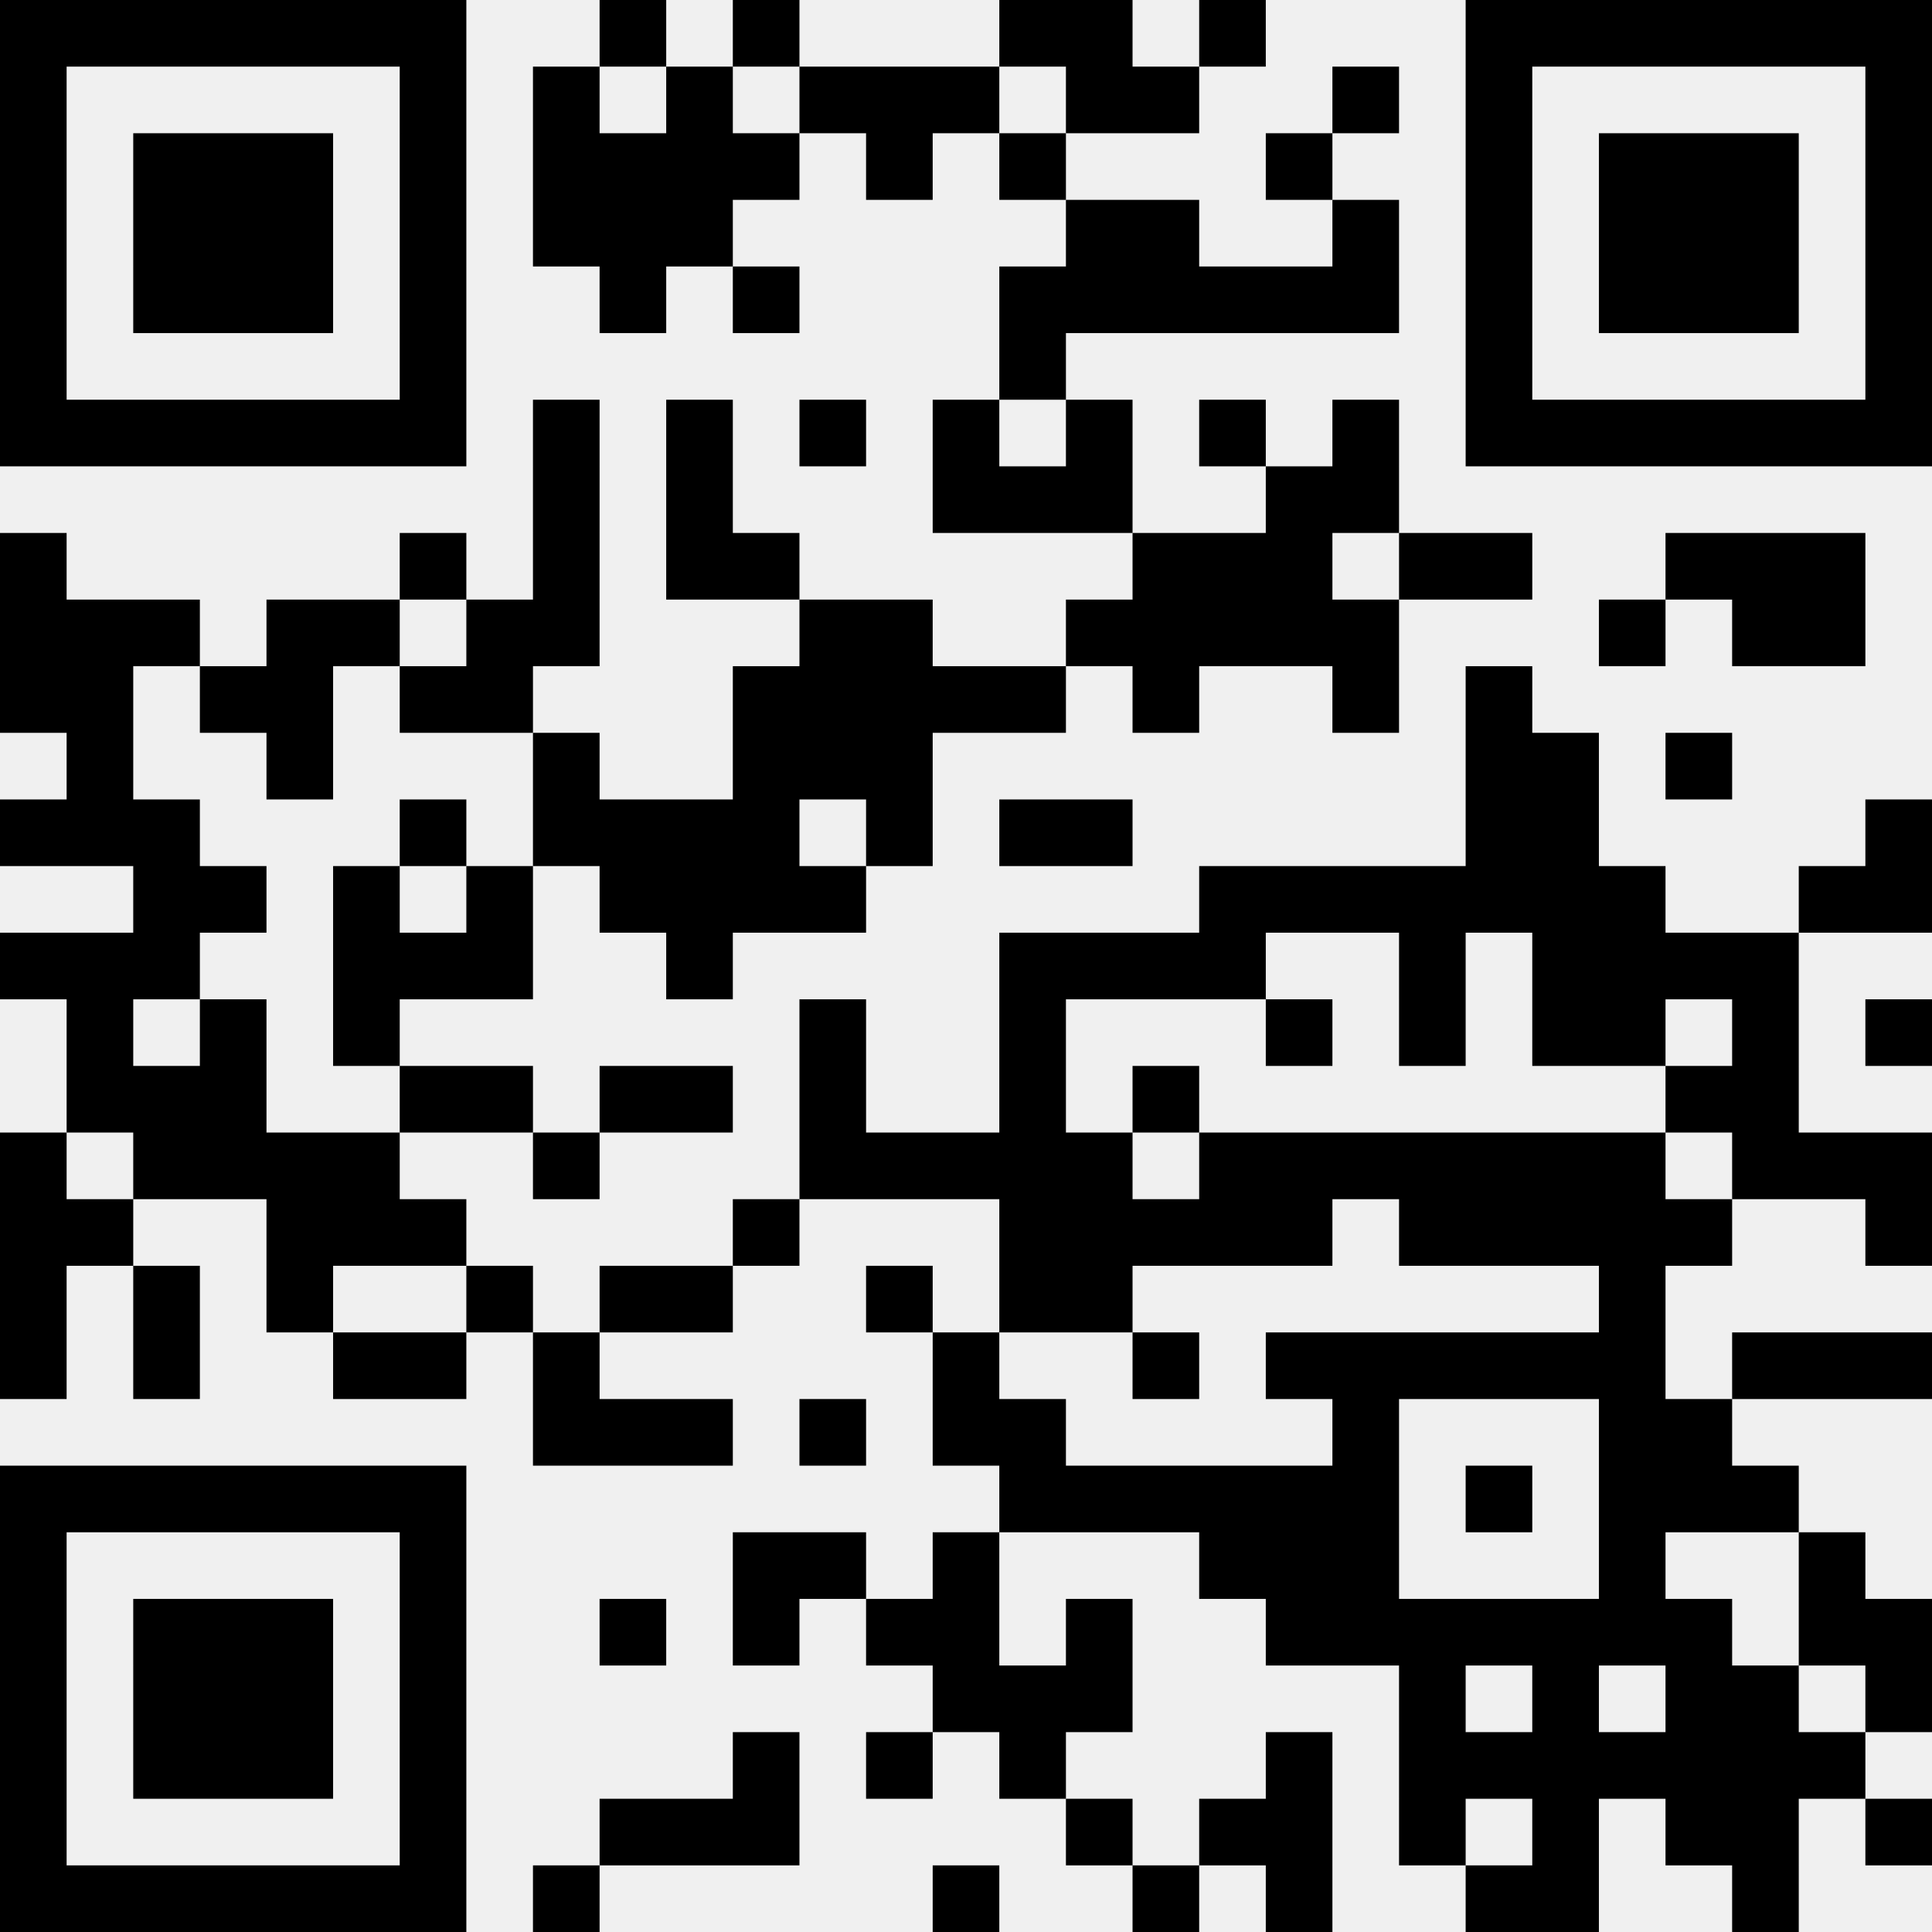
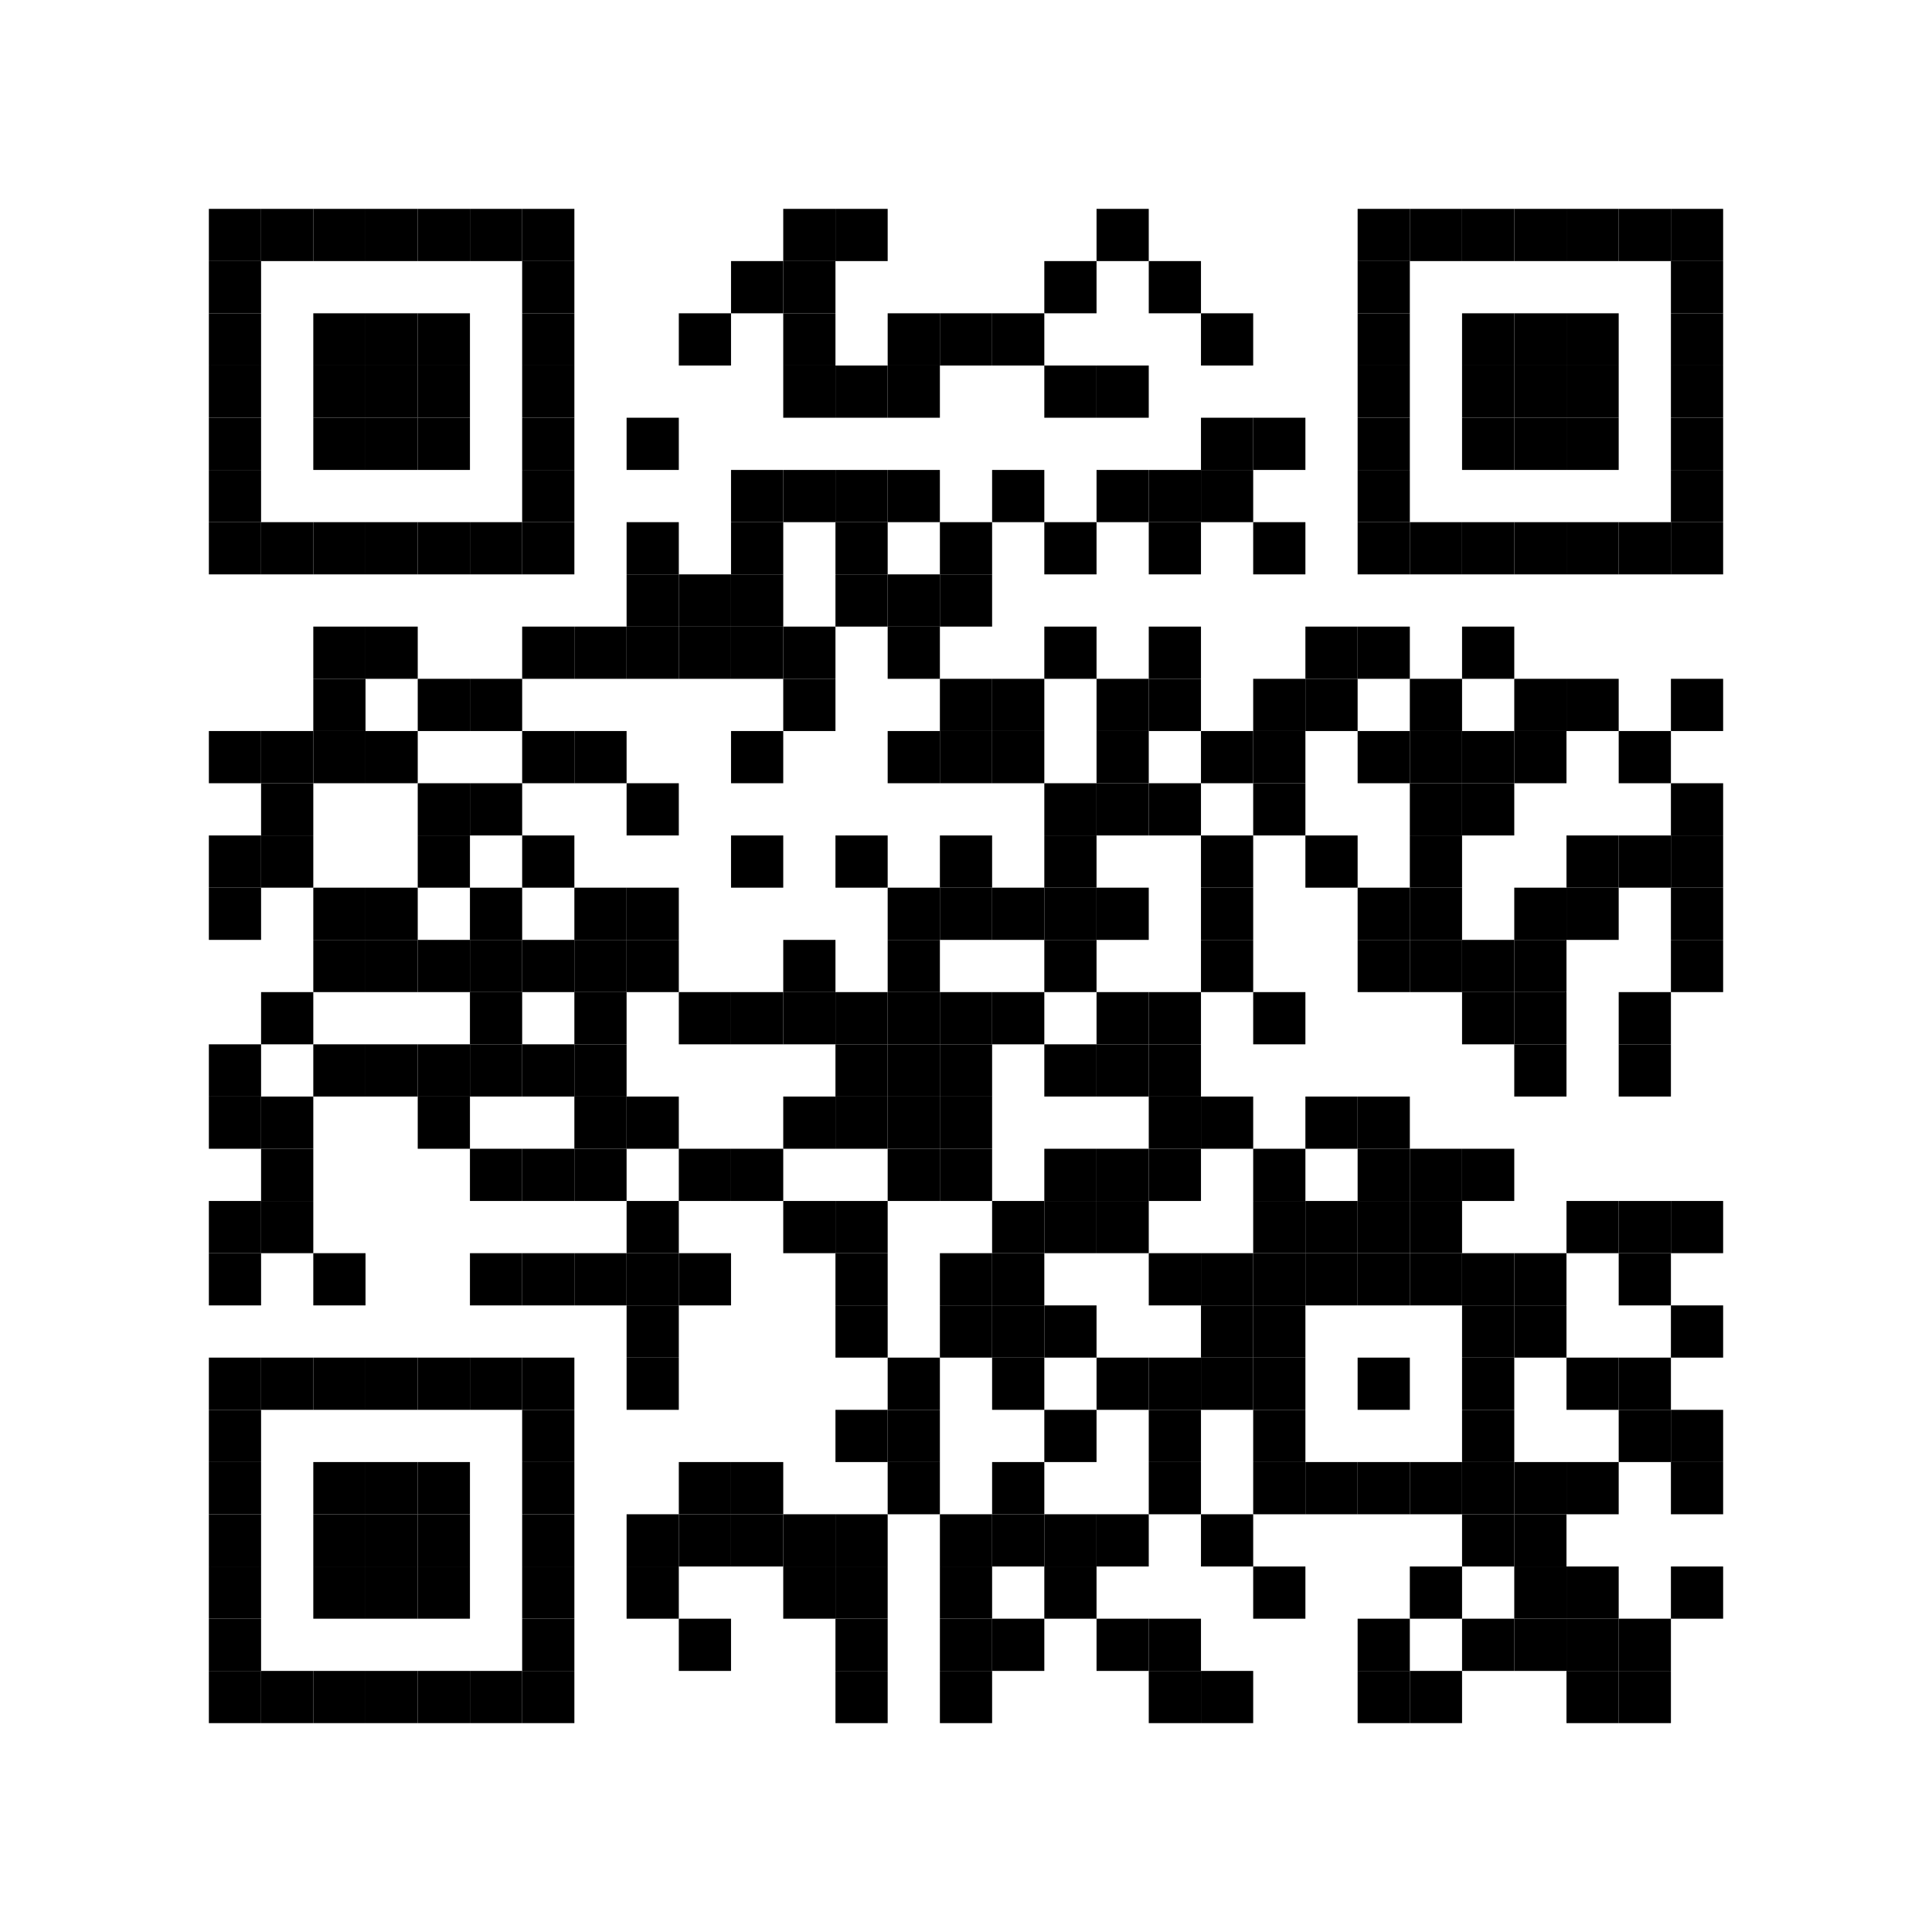
- <svg xmlns="http://www.w3.org/2000/svg" width="29" height="29" class="segno">
-   <path class="qrline" stroke="#000" d="M0 0.5h7m2 0h1m1 0h1m3 0h2m1 0h1m3 0h7m-29 1h1m5 0h1m1 0h1m1 0h1m1 0h3m1 0h2m2 0h1m1 0h1m5 0h1m-29 1h1m1 0h3m1 0h1m1 0h4m1 0h1m1 0h1m3 0h1m2 0h1m1 0h3m1 0h1m-29 1h1m1 0h3m1 0h1m1 0h3m5 0h2m2 0h1m1 0h1m1 0h3m1 0h1m-29 1h1m1 0h3m1 0h1m2 0h1m1 0h1m3 0h6m1 0h1m1 0h3m1 0h1m-29 1h1m5 0h1m8 0h1m6 0h1m5 0h1m-29 1h7m1 0h1m1 0h1m1 0h1m1 0h1m1 0h1m1 0h1m1 0h1m1 0h7m-21 1h1m1 0h1m3 0h3m2 0h2m-21 1h1m5 0h1m1 0h1m1 0h2m5 0h3m1 0h2m2 0h3m-28 1h3m1 0h2m1 0h2m3 0h2m2 0h5m3 0h1m1 0h2m-28 1h2m1 0h2m1 0h2m3 0h5m1 0h1m2 0h1m1 0h1m-22 1h1m2 0h1m3 0h1m2 0h3m8 0h2m1 0h1m-26 1h3m3 0h1m1 0h4m1 0h1m1 0h2m5 0h2m4 0h1m-27 1h2m1 0h1m1 0h1m1 0h4m5 0h7m2 0h2m-29 1h3m2 0h3m2 0h1m4 0h4m2 0h1m1 0h4m-26 1h1m1 0h1m1 0h1m6 0h1m2 0h1m3 0h1m1 0h1m1 0h2m1 0h1m1 0h1m-28 1h3m2 0h2m1 0h2m1 0h1m2 0h1m1 0h1m7 0h2m-27 1h1m1 0h4m2 0h1m3 0h5m1 0h7m1 0h3m-29 1h2m2 0h3m4 0h1m3 0h5m1 0h5m2 0h1m-29 1h1m1 0h1m1 0h1m2 0h1m1 0h2m2 0h1m1 0h2m7 0h1m-25 1h1m1 0h1m2 0h2m1 0h1m5 0h1m2 0h1m1 0h6m1 0h3m-21 1h3m1 0h1m1 0h2m4 0h1m3 0h2m-26 1h7m8 0h6m1 0h1m1 0h3m-27 1h1m5 0h1m4 0h2m1 0h1m3 0h3m3 0h1m2 0h1m-28 1h1m1 0h3m1 0h1m2 0h1m1 0h1m1 0h2m1 0h1m2 0h7m1 0h2m-29 1h1m1 0h3m1 0h1m7 0h3m4 0h1m1 0h1m1 0h2m1 0h1m-29 1h1m1 0h3m1 0h1m4 0h1m1 0h1m1 0h1m3 0h1m1 0h7m-28 1h1m5 0h1m2 0h3m4 0h1m1 0h2m1 0h1m1 0h1m1 0h2m1 0h1m-29 1h7m1 0h1m5 0h1m2 0h1m1 0h1m2 0h2m2 0h1" />
+ <svg xmlns="http://www.w3.org/2000/svg" xmlns:xlink="http://www.w3.org/1999/xlink" width="296" height="296" viewBox="0 0 296 296">
+   <rect x="0" y="0" width="296" height="296" fill="#ffffff" />
+   <defs>
+     <rect id="p" width="8" height="8" />
+   </defs>
+   <g fill="#000000">
+     <use xlink:href="#p" x="32" y="32" />
+     <use xlink:href="#p" x="32" y="40" />
+     <use xlink:href="#p" x="32" y="48" />
+     <use xlink:href="#p" x="32" y="56" />
+     <use xlink:href="#p" x="32" y="64" />
+     <use xlink:href="#p" x="32" y="72" />
+     <use xlink:href="#p" x="32" y="80" />
+     <use xlink:href="#p" x="32" y="112" />
+     <use xlink:href="#p" x="32" y="128" />
+     <use xlink:href="#p" x="32" y="136" />
+     <use xlink:href="#p" x="32" y="160" />
+     <use xlink:href="#p" x="32" y="168" />
+     <use xlink:href="#p" x="32" y="184" />
+     <use xlink:href="#p" x="32" y="192" />
+     <use xlink:href="#p" x="32" y="208" />
+     <use xlink:href="#p" x="32" y="216" />
+     <use xlink:href="#p" x="32" y="224" />
+     <use xlink:href="#p" x="32" y="232" />
+     <use xlink:href="#p" x="32" y="240" />
+     <use xlink:href="#p" x="32" y="248" />
+     <use xlink:href="#p" x="32" y="256" />
+     <use xlink:href="#p" x="40" y="32" />
+     <use xlink:href="#p" x="40" y="80" />
+     <use xlink:href="#p" x="40" y="112" />
+     <use xlink:href="#p" x="40" y="120" />
+     <use xlink:href="#p" x="40" y="128" />
+     <use xlink:href="#p" x="40" y="152" />
+     <use xlink:href="#p" x="40" y="168" />
+     <use xlink:href="#p" x="40" y="176" />
+     <use xlink:href="#p" x="40" y="184" />
+     <use xlink:href="#p" x="40" y="208" />
+     <use xlink:href="#p" x="40" y="256" />
+     <use xlink:href="#p" x="48" y="32" />
+     <use xlink:href="#p" x="48" y="48" />
+     <use xlink:href="#p" x="48" y="56" />
+     <use xlink:href="#p" x="48" y="64" />
+     <use xlink:href="#p" x="48" y="80" />
+     <use xlink:href="#p" x="48" y="96" />
+     <use xlink:href="#p" x="48" y="104" />
+     <use xlink:href="#p" x="48" y="112" />
+     <use xlink:href="#p" x="48" y="136" />
+     <use xlink:href="#p" x="48" y="144" />
+     <use xlink:href="#p" x="48" y="160" />
+     <use xlink:href="#p" x="48" y="192" />
+     <use xlink:href="#p" x="48" y="208" />
+     <use xlink:href="#p" x="48" y="224" />
+     <use xlink:href="#p" x="48" y="232" />
+     <use xlink:href="#p" x="48" y="240" />
+     <use xlink:href="#p" x="48" y="256" />
+     <use xlink:href="#p" x="56" y="32" />
+     <use xlink:href="#p" x="56" y="48" />
+     <use xlink:href="#p" x="56" y="56" />
+     <use xlink:href="#p" x="56" y="64" />
+     <use xlink:href="#p" x="56" y="80" />
+     <use xlink:href="#p" x="56" y="96" />
+     <use xlink:href="#p" x="56" y="112" />
+     <use xlink:href="#p" x="56" y="136" />
+     <use xlink:href="#p" x="56" y="144" />
+     <use xlink:href="#p" x="56" y="160" />
+     <use xlink:href="#p" x="56" y="208" />
+     <use xlink:href="#p" x="56" y="224" />
+     <use xlink:href="#p" x="56" y="232" />
+     <use xlink:href="#p" x="56" y="240" />
+     <use xlink:href="#p" x="56" y="256" />
+     <use xlink:href="#p" x="64" y="32" />
+     <use xlink:href="#p" x="64" y="48" />
+     <use xlink:href="#p" x="64" y="56" />
+     <use xlink:href="#p" x="64" y="64" />
+     <use xlink:href="#p" x="64" y="80" />
+     <use xlink:href="#p" x="64" y="104" />
+     <use xlink:href="#p" x="64" y="120" />
+     <use xlink:href="#p" x="64" y="128" />
+     <use xlink:href="#p" x="64" y="144" />
+     <use xlink:href="#p" x="64" y="160" />
+     <use xlink:href="#p" x="64" y="168" />
+     <use xlink:href="#p" x="64" y="208" />
+     <use xlink:href="#p" x="64" y="224" />
+     <use xlink:href="#p" x="64" y="232" />
+     <use xlink:href="#p" x="64" y="240" />
+     <use xlink:href="#p" x="64" y="256" />
+     <use xlink:href="#p" x="72" y="32" />
+     <use xlink:href="#p" x="72" y="80" />
+     <use xlink:href="#p" x="72" y="104" />
+     <use xlink:href="#p" x="72" y="120" />
+     <use xlink:href="#p" x="72" y="136" />
+     <use xlink:href="#p" x="72" y="144" />
+     <use xlink:href="#p" x="72" y="152" />
+     <use xlink:href="#p" x="72" y="160" />
+     <use xlink:href="#p" x="72" y="176" />
+     <use xlink:href="#p" x="72" y="192" />
+     <use xlink:href="#p" x="72" y="208" />
+     <use xlink:href="#p" x="72" y="256" />
+     <use xlink:href="#p" x="80" y="32" />
+     <use xlink:href="#p" x="80" y="40" />
+     <use xlink:href="#p" x="80" y="48" />
+     <use xlink:href="#p" x="80" y="56" />
+     <use xlink:href="#p" x="80" y="64" />
+     <use xlink:href="#p" x="80" y="72" />
+     <use xlink:href="#p" x="80" y="80" />
+     <use xlink:href="#p" x="80" y="96" />
+     <use xlink:href="#p" x="80" y="112" />
+     <use xlink:href="#p" x="80" y="128" />
+     <use xlink:href="#p" x="80" y="144" />
+     <use xlink:href="#p" x="80" y="160" />
+     <use xlink:href="#p" x="80" y="176" />
+     <use xlink:href="#p" x="80" y="192" />
+     <use xlink:href="#p" x="80" y="208" />
+     <use xlink:href="#p" x="80" y="216" />
+     <use xlink:href="#p" x="80" y="224" />
+     <use xlink:href="#p" x="80" y="232" />
+     <use xlink:href="#p" x="80" y="240" />
+     <use xlink:href="#p" x="80" y="248" />
+     <use xlink:href="#p" x="80" y="256" />
+     <use xlink:href="#p" x="88" y="96" />
+     <use xlink:href="#p" x="88" y="112" />
+     <use xlink:href="#p" x="88" y="136" />
+     <use xlink:href="#p" x="88" y="144" />
+     <use xlink:href="#p" x="88" y="152" />
+     <use xlink:href="#p" x="88" y="160" />
+     <use xlink:href="#p" x="88" y="168" />
+     <use xlink:href="#p" x="88" y="176" />
+     <use xlink:href="#p" x="88" y="192" />
+     <use xlink:href="#p" x="96" y="64" />
+     <use xlink:href="#p" x="96" y="80" />
+     <use xlink:href="#p" x="96" y="88" />
+     <use xlink:href="#p" x="96" y="96" />
+     <use xlink:href="#p" x="96" y="120" />
+     <use xlink:href="#p" x="96" y="136" />
+     <use xlink:href="#p" x="96" y="144" />
+     <use xlink:href="#p" x="96" y="168" />
+     <use xlink:href="#p" x="96" y="184" />
+     <use xlink:href="#p" x="96" y="192" />
+     <use xlink:href="#p" x="96" y="200" />
+     <use xlink:href="#p" x="96" y="208" />
+     <use xlink:href="#p" x="96" y="232" />
+     <use xlink:href="#p" x="96" y="240" />
+     <use xlink:href="#p" x="104" y="48" />
+     <use xlink:href="#p" x="104" y="88" />
+     <use xlink:href="#p" x="104" y="96" />
+     <use xlink:href="#p" x="104" y="152" />
+     <use xlink:href="#p" x="104" y="176" />
+     <use xlink:href="#p" x="104" y="192" />
+     <use xlink:href="#p" x="104" y="224" />
+     <use xlink:href="#p" x="104" y="232" />
+     <use xlink:href="#p" x="104" y="248" />
+     <use xlink:href="#p" x="112" y="40" />
+     <use xlink:href="#p" x="112" y="72" />
+     <use xlink:href="#p" x="112" y="80" />
+     <use xlink:href="#p" x="112" y="88" />
+     <use xlink:href="#p" x="112" y="96" />
+     <use xlink:href="#p" x="112" y="112" />
+     <use xlink:href="#p" x="112" y="128" />
+     <use xlink:href="#p" x="112" y="152" />
+     <use xlink:href="#p" x="112" y="176" />
+     <use xlink:href="#p" x="112" y="224" />
+     <use xlink:href="#p" x="112" y="232" />
+     <use xlink:href="#p" x="120" y="32" />
+     <use xlink:href="#p" x="120" y="40" />
+     <use xlink:href="#p" x="120" y="48" />
+     <use xlink:href="#p" x="120" y="56" />
+     <use xlink:href="#p" x="120" y="72" />
+     <use xlink:href="#p" x="120" y="96" />
+     <use xlink:href="#p" x="120" y="104" />
+     <use xlink:href="#p" x="120" y="144" />
+     <use xlink:href="#p" x="120" y="152" />
+     <use xlink:href="#p" x="120" y="168" />
+     <use xlink:href="#p" x="120" y="184" />
+     <use xlink:href="#p" x="120" y="232" />
+     <use xlink:href="#p" x="120" y="240" />
+     <use xlink:href="#p" x="128" y="32" />
+     <use xlink:href="#p" x="128" y="56" />
+     <use xlink:href="#p" x="128" y="72" />
+     <use xlink:href="#p" x="128" y="80" />
+     <use xlink:href="#p" x="128" y="88" />
+     <use xlink:href="#p" x="128" y="128" />
+     <use xlink:href="#p" x="128" y="152" />
+     <use xlink:href="#p" x="128" y="160" />
+     <use xlink:href="#p" x="128" y="168" />
+     <use xlink:href="#p" x="128" y="184" />
+     <use xlink:href="#p" x="128" y="192" />
+     <use xlink:href="#p" x="128" y="200" />
+     <use xlink:href="#p" x="128" y="216" />
+     <use xlink:href="#p" x="128" y="232" />
+     <use xlink:href="#p" x="128" y="240" />
+     <use xlink:href="#p" x="128" y="248" />
+     <use xlink:href="#p" x="128" y="256" />
+     <use xlink:href="#p" x="136" y="48" />
+     <use xlink:href="#p" x="136" y="56" />
+     <use xlink:href="#p" x="136" y="72" />
+     <use xlink:href="#p" x="136" y="88" />
+     <use xlink:href="#p" x="136" y="96" />
+     <use xlink:href="#p" x="136" y="112" />
+     <use xlink:href="#p" x="136" y="136" />
+     <use xlink:href="#p" x="136" y="144" />
+     <use xlink:href="#p" x="136" y="152" />
+     <use xlink:href="#p" x="136" y="160" />
+     <use xlink:href="#p" x="136" y="168" />
+     <use xlink:href="#p" x="136" y="176" />
+     <use xlink:href="#p" x="136" y="208" />
+     <use xlink:href="#p" x="136" y="216" />
+     <use xlink:href="#p" x="136" y="224" />
+     <use xlink:href="#p" x="144" y="48" />
+     <use xlink:href="#p" x="144" y="80" />
+     <use xlink:href="#p" x="144" y="88" />
+     <use xlink:href="#p" x="144" y="104" />
+     <use xlink:href="#p" x="144" y="112" />
+     <use xlink:href="#p" x="144" y="128" />
+     <use xlink:href="#p" x="144" y="136" />
+     <use xlink:href="#p" x="144" y="152" />
+     <use xlink:href="#p" x="144" y="160" />
+     <use xlink:href="#p" x="144" y="168" />
+     <use xlink:href="#p" x="144" y="176" />
+     <use xlink:href="#p" x="144" y="192" />
+     <use xlink:href="#p" x="144" y="200" />
+     <use xlink:href="#p" x="144" y="232" />
+     <use xlink:href="#p" x="144" y="240" />
+     <use xlink:href="#p" x="144" y="248" />
+     <use xlink:href="#p" x="144" y="256" />
+     <use xlink:href="#p" x="152" y="48" />
+     <use xlink:href="#p" x="152" y="72" />
+     <use xlink:href="#p" x="152" y="104" />
+     <use xlink:href="#p" x="152" y="112" />
+     <use xlink:href="#p" x="152" y="136" />
+     <use xlink:href="#p" x="152" y="152" />
+     <use xlink:href="#p" x="152" y="184" />
+     <use xlink:href="#p" x="152" y="192" />
+     <use xlink:href="#p" x="152" y="200" />
+     <use xlink:href="#p" x="152" y="208" />
+     <use xlink:href="#p" x="152" y="224" />
+     <use xlink:href="#p" x="152" y="232" />
+     <use xlink:href="#p" x="152" y="248" />
+     <use xlink:href="#p" x="160" y="40" />
+     <use xlink:href="#p" x="160" y="56" />
+     <use xlink:href="#p" x="160" y="80" />
+     <use xlink:href="#p" x="160" y="96" />
+     <use xlink:href="#p" x="160" y="120" />
+     <use xlink:href="#p" x="160" y="128" />
+     <use xlink:href="#p" x="160" y="136" />
+     <use xlink:href="#p" x="160" y="144" />
+     <use xlink:href="#p" x="160" y="160" />
+     <use xlink:href="#p" x="160" y="176" />
+     <use xlink:href="#p" x="160" y="184" />
+     <use xlink:href="#p" x="160" y="200" />
+     <use xlink:href="#p" x="160" y="216" />
+     <use xlink:href="#p" x="160" y="232" />
+     <use xlink:href="#p" x="160" y="240" />
+     <use xlink:href="#p" x="168" y="32" />
+     <use xlink:href="#p" x="168" y="56" />
+     <use xlink:href="#p" x="168" y="72" />
+     <use xlink:href="#p" x="168" y="104" />
+     <use xlink:href="#p" x="168" y="112" />
+     <use xlink:href="#p" x="168" y="120" />
+     <use xlink:href="#p" x="168" y="136" />
+     <use xlink:href="#p" x="168" y="152" />
+     <use xlink:href="#p" x="168" y="160" />
+     <use xlink:href="#p" x="168" y="176" />
+     <use xlink:href="#p" x="168" y="184" />
+     <use xlink:href="#p" x="168" y="208" />
+     <use xlink:href="#p" x="168" y="232" />
+     <use xlink:href="#p" x="168" y="248" />
+     <use xlink:href="#p" x="176" y="40" />
+     <use xlink:href="#p" x="176" y="72" />
+     <use xlink:href="#p" x="176" y="80" />
+     <use xlink:href="#p" x="176" y="96" />
+     <use xlink:href="#p" x="176" y="104" />
+     <use xlink:href="#p" x="176" y="120" />
+     <use xlink:href="#p" x="176" y="152" />
+     <use xlink:href="#p" x="176" y="160" />
+     <use xlink:href="#p" x="176" y="168" />
+     <use xlink:href="#p" x="176" y="176" />
+     <use xlink:href="#p" x="176" y="192" />
+     <use xlink:href="#p" x="176" y="208" />
+     <use xlink:href="#p" x="176" y="216" />
+     <use xlink:href="#p" x="176" y="224" />
+     <use xlink:href="#p" x="176" y="248" />
+     <use xlink:href="#p" x="176" y="256" />
+     <use xlink:href="#p" x="184" y="48" />
+     <use xlink:href="#p" x="184" y="64" />
+     <use xlink:href="#p" x="184" y="72" />
+     <use xlink:href="#p" x="184" y="112" />
+     <use xlink:href="#p" x="184" y="128" />
+     <use xlink:href="#p" x="184" y="136" />
+     <use xlink:href="#p" x="184" y="144" />
+     <use xlink:href="#p" x="184" y="168" />
+     <use xlink:href="#p" x="184" y="192" />
+     <use xlink:href="#p" x="184" y="200" />
+     <use xlink:href="#p" x="184" y="208" />
+     <use xlink:href="#p" x="184" y="232" />
+     <use xlink:href="#p" x="184" y="256" />
+     <use xlink:href="#p" x="192" y="64" />
+     <use xlink:href="#p" x="192" y="80" />
+     <use xlink:href="#p" x="192" y="104" />
+     <use xlink:href="#p" x="192" y="112" />
+     <use xlink:href="#p" x="192" y="120" />
+     <use xlink:href="#p" x="192" y="152" />
+     <use xlink:href="#p" x="192" y="176" />
+     <use xlink:href="#p" x="192" y="184" />
+     <use xlink:href="#p" x="192" y="192" />
+     <use xlink:href="#p" x="192" y="200" />
+     <use xlink:href="#p" x="192" y="208" />
+     <use xlink:href="#p" x="192" y="216" />
+     <use xlink:href="#p" x="192" y="224" />
+     <use xlink:href="#p" x="192" y="240" />
+     <use xlink:href="#p" x="200" y="96" />
+     <use xlink:href="#p" x="200" y="104" />
+     <use xlink:href="#p" x="200" y="128" />
+     <use xlink:href="#p" x="200" y="168" />
+     <use xlink:href="#p" x="200" y="184" />
+     <use xlink:href="#p" x="200" y="192" />
+     <use xlink:href="#p" x="200" y="224" />
+     <use xlink:href="#p" x="208" y="32" />
+     <use xlink:href="#p" x="208" y="40" />
+     <use xlink:href="#p" x="208" y="48" />
+     <use xlink:href="#p" x="208" y="56" />
+     <use xlink:href="#p" x="208" y="64" />
+     <use xlink:href="#p" x="208" y="72" />
+     <use xlink:href="#p" x="208" y="80" />
+     <use xlink:href="#p" x="208" y="96" />
+     <use xlink:href="#p" x="208" y="112" />
+     <use xlink:href="#p" x="208" y="136" />
+     <use xlink:href="#p" x="208" y="144" />
+     <use xlink:href="#p" x="208" y="168" />
+     <use xlink:href="#p" x="208" y="176" />
+     <use xlink:href="#p" x="208" y="184" />
+     <use xlink:href="#p" x="208" y="192" />
+     <use xlink:href="#p" x="208" y="208" />
+     <use xlink:href="#p" x="208" y="224" />
+     <use xlink:href="#p" x="208" y="248" />
+     <use xlink:href="#p" x="208" y="256" />
+     <use xlink:href="#p" x="216" y="32" />
+     <use xlink:href="#p" x="216" y="80" />
+     <use xlink:href="#p" x="216" y="104" />
+     <use xlink:href="#p" x="216" y="112" />
+     <use xlink:href="#p" x="216" y="120" />
+     <use xlink:href="#p" x="216" y="128" />
+     <use xlink:href="#p" x="216" y="136" />
+     <use xlink:href="#p" x="216" y="144" />
+     <use xlink:href="#p" x="216" y="176" />
+     <use xlink:href="#p" x="216" y="184" />
+     <use xlink:href="#p" x="216" y="192" />
+     <use xlink:href="#p" x="216" y="224" />
+     <use xlink:href="#p" x="216" y="240" />
+     <use xlink:href="#p" x="216" y="256" />
+     <use xlink:href="#p" x="224" y="32" />
+     <use xlink:href="#p" x="224" y="48" />
+     <use xlink:href="#p" x="224" y="56" />
+     <use xlink:href="#p" x="224" y="64" />
+     <use xlink:href="#p" x="224" y="80" />
+     <use xlink:href="#p" x="224" y="96" />
+     <use xlink:href="#p" x="224" y="112" />
+     <use xlink:href="#p" x="224" y="120" />
+     <use xlink:href="#p" x="224" y="144" />
+     <use xlink:href="#p" x="224" y="152" />
+     <use xlink:href="#p" x="224" y="176" />
+     <use xlink:href="#p" x="224" y="192" />
+     <use xlink:href="#p" x="224" y="200" />
+     <use xlink:href="#p" x="224" y="208" />
+     <use xlink:href="#p" x="224" y="216" />
+     <use xlink:href="#p" x="224" y="224" />
+     <use xlink:href="#p" x="224" y="232" />
+     <use xlink:href="#p" x="224" y="248" />
+     <use xlink:href="#p" x="232" y="32" />
+     <use xlink:href="#p" x="232" y="48" />
+     <use xlink:href="#p" x="232" y="56" />
+     <use xlink:href="#p" x="232" y="64" />
+     <use xlink:href="#p" x="232" y="80" />
+     <use xlink:href="#p" x="232" y="104" />
+     <use xlink:href="#p" x="232" y="112" />
+     <use xlink:href="#p" x="232" y="136" />
+     <use xlink:href="#p" x="232" y="144" />
+     <use xlink:href="#p" x="232" y="152" />
+     <use xlink:href="#p" x="232" y="160" />
+     <use xlink:href="#p" x="232" y="192" />
+     <use xlink:href="#p" x="232" y="200" />
+     <use xlink:href="#p" x="232" y="224" />
+     <use xlink:href="#p" x="232" y="232" />
+     <use xlink:href="#p" x="232" y="240" />
+     <use xlink:href="#p" x="232" y="248" />
+     <use xlink:href="#p" x="240" y="32" />
+     <use xlink:href="#p" x="240" y="48" />
+     <use xlink:href="#p" x="240" y="56" />
+     <use xlink:href="#p" x="240" y="64" />
+     <use xlink:href="#p" x="240" y="80" />
+     <use xlink:href="#p" x="240" y="104" />
+     <use xlink:href="#p" x="240" y="128" />
+     <use xlink:href="#p" x="240" y="136" />
+     <use xlink:href="#p" x="240" y="184" />
+     <use xlink:href="#p" x="240" y="208" />
+     <use xlink:href="#p" x="240" y="224" />
+     <use xlink:href="#p" x="240" y="240" />
+     <use xlink:href="#p" x="240" y="248" />
+     <use xlink:href="#p" x="240" y="256" />
+     <use xlink:href="#p" x="248" y="32" />
+     <use xlink:href="#p" x="248" y="80" />
+     <use xlink:href="#p" x="248" y="112" />
+     <use xlink:href="#p" x="248" y="128" />
+     <use xlink:href="#p" x="248" y="152" />
+     <use xlink:href="#p" x="248" y="160" />
+     <use xlink:href="#p" x="248" y="184" />
+     <use xlink:href="#p" x="248" y="192" />
+     <use xlink:href="#p" x="248" y="208" />
+     <use xlink:href="#p" x="248" y="216" />
+     <use xlink:href="#p" x="248" y="248" />
+     <use xlink:href="#p" x="248" y="256" />
+     <use xlink:href="#p" x="256" y="32" />
+     <use xlink:href="#p" x="256" y="40" />
+     <use xlink:href="#p" x="256" y="48" />
+     <use xlink:href="#p" x="256" y="56" />
+     <use xlink:href="#p" x="256" y="64" />
+     <use xlink:href="#p" x="256" y="72" />
+     <use xlink:href="#p" x="256" y="80" />
+     <use xlink:href="#p" x="256" y="104" />
+     <use xlink:href="#p" x="256" y="120" />
+     <use xlink:href="#p" x="256" y="128" />
+     <use xlink:href="#p" x="256" y="136" />
+     <use xlink:href="#p" x="256" y="144" />
+     <use xlink:href="#p" x="256" y="184" />
+     <use xlink:href="#p" x="256" y="200" />
+     <use xlink:href="#p" x="256" y="216" />
+     <use xlink:href="#p" x="256" y="224" />
+     <use xlink:href="#p" x="256" y="240" />
+   </g>
+   <g />
</svg>
